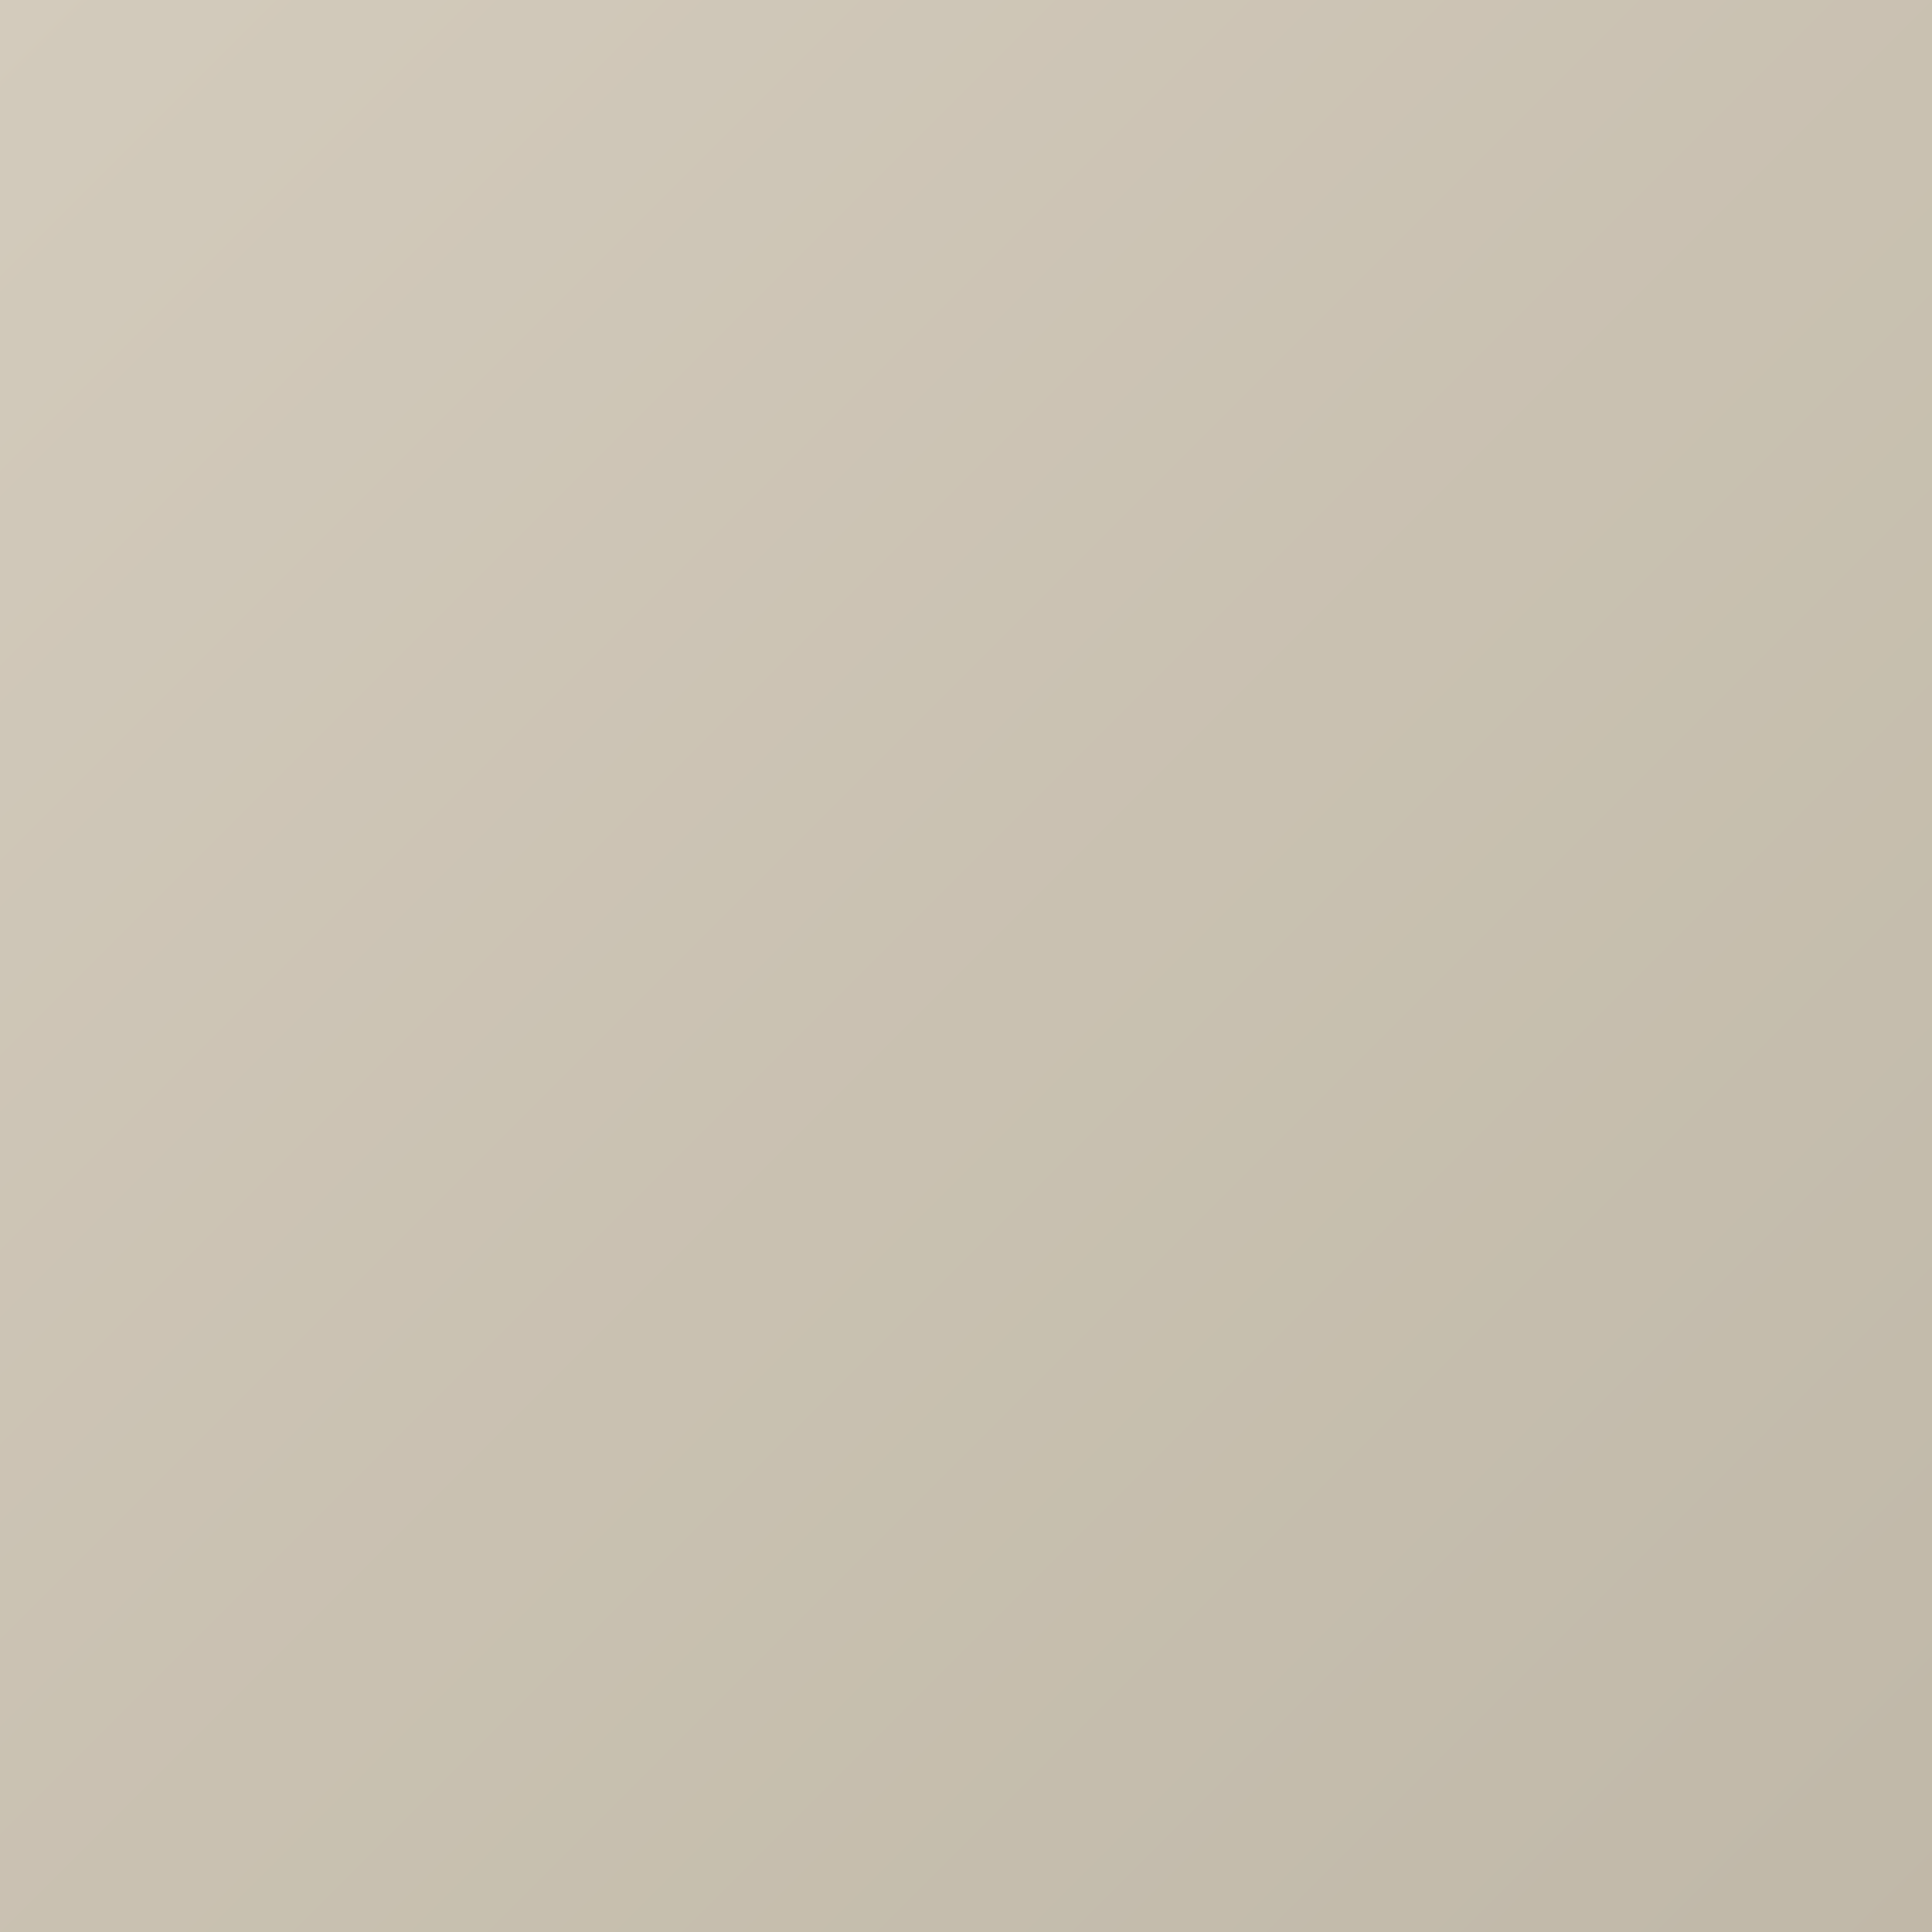
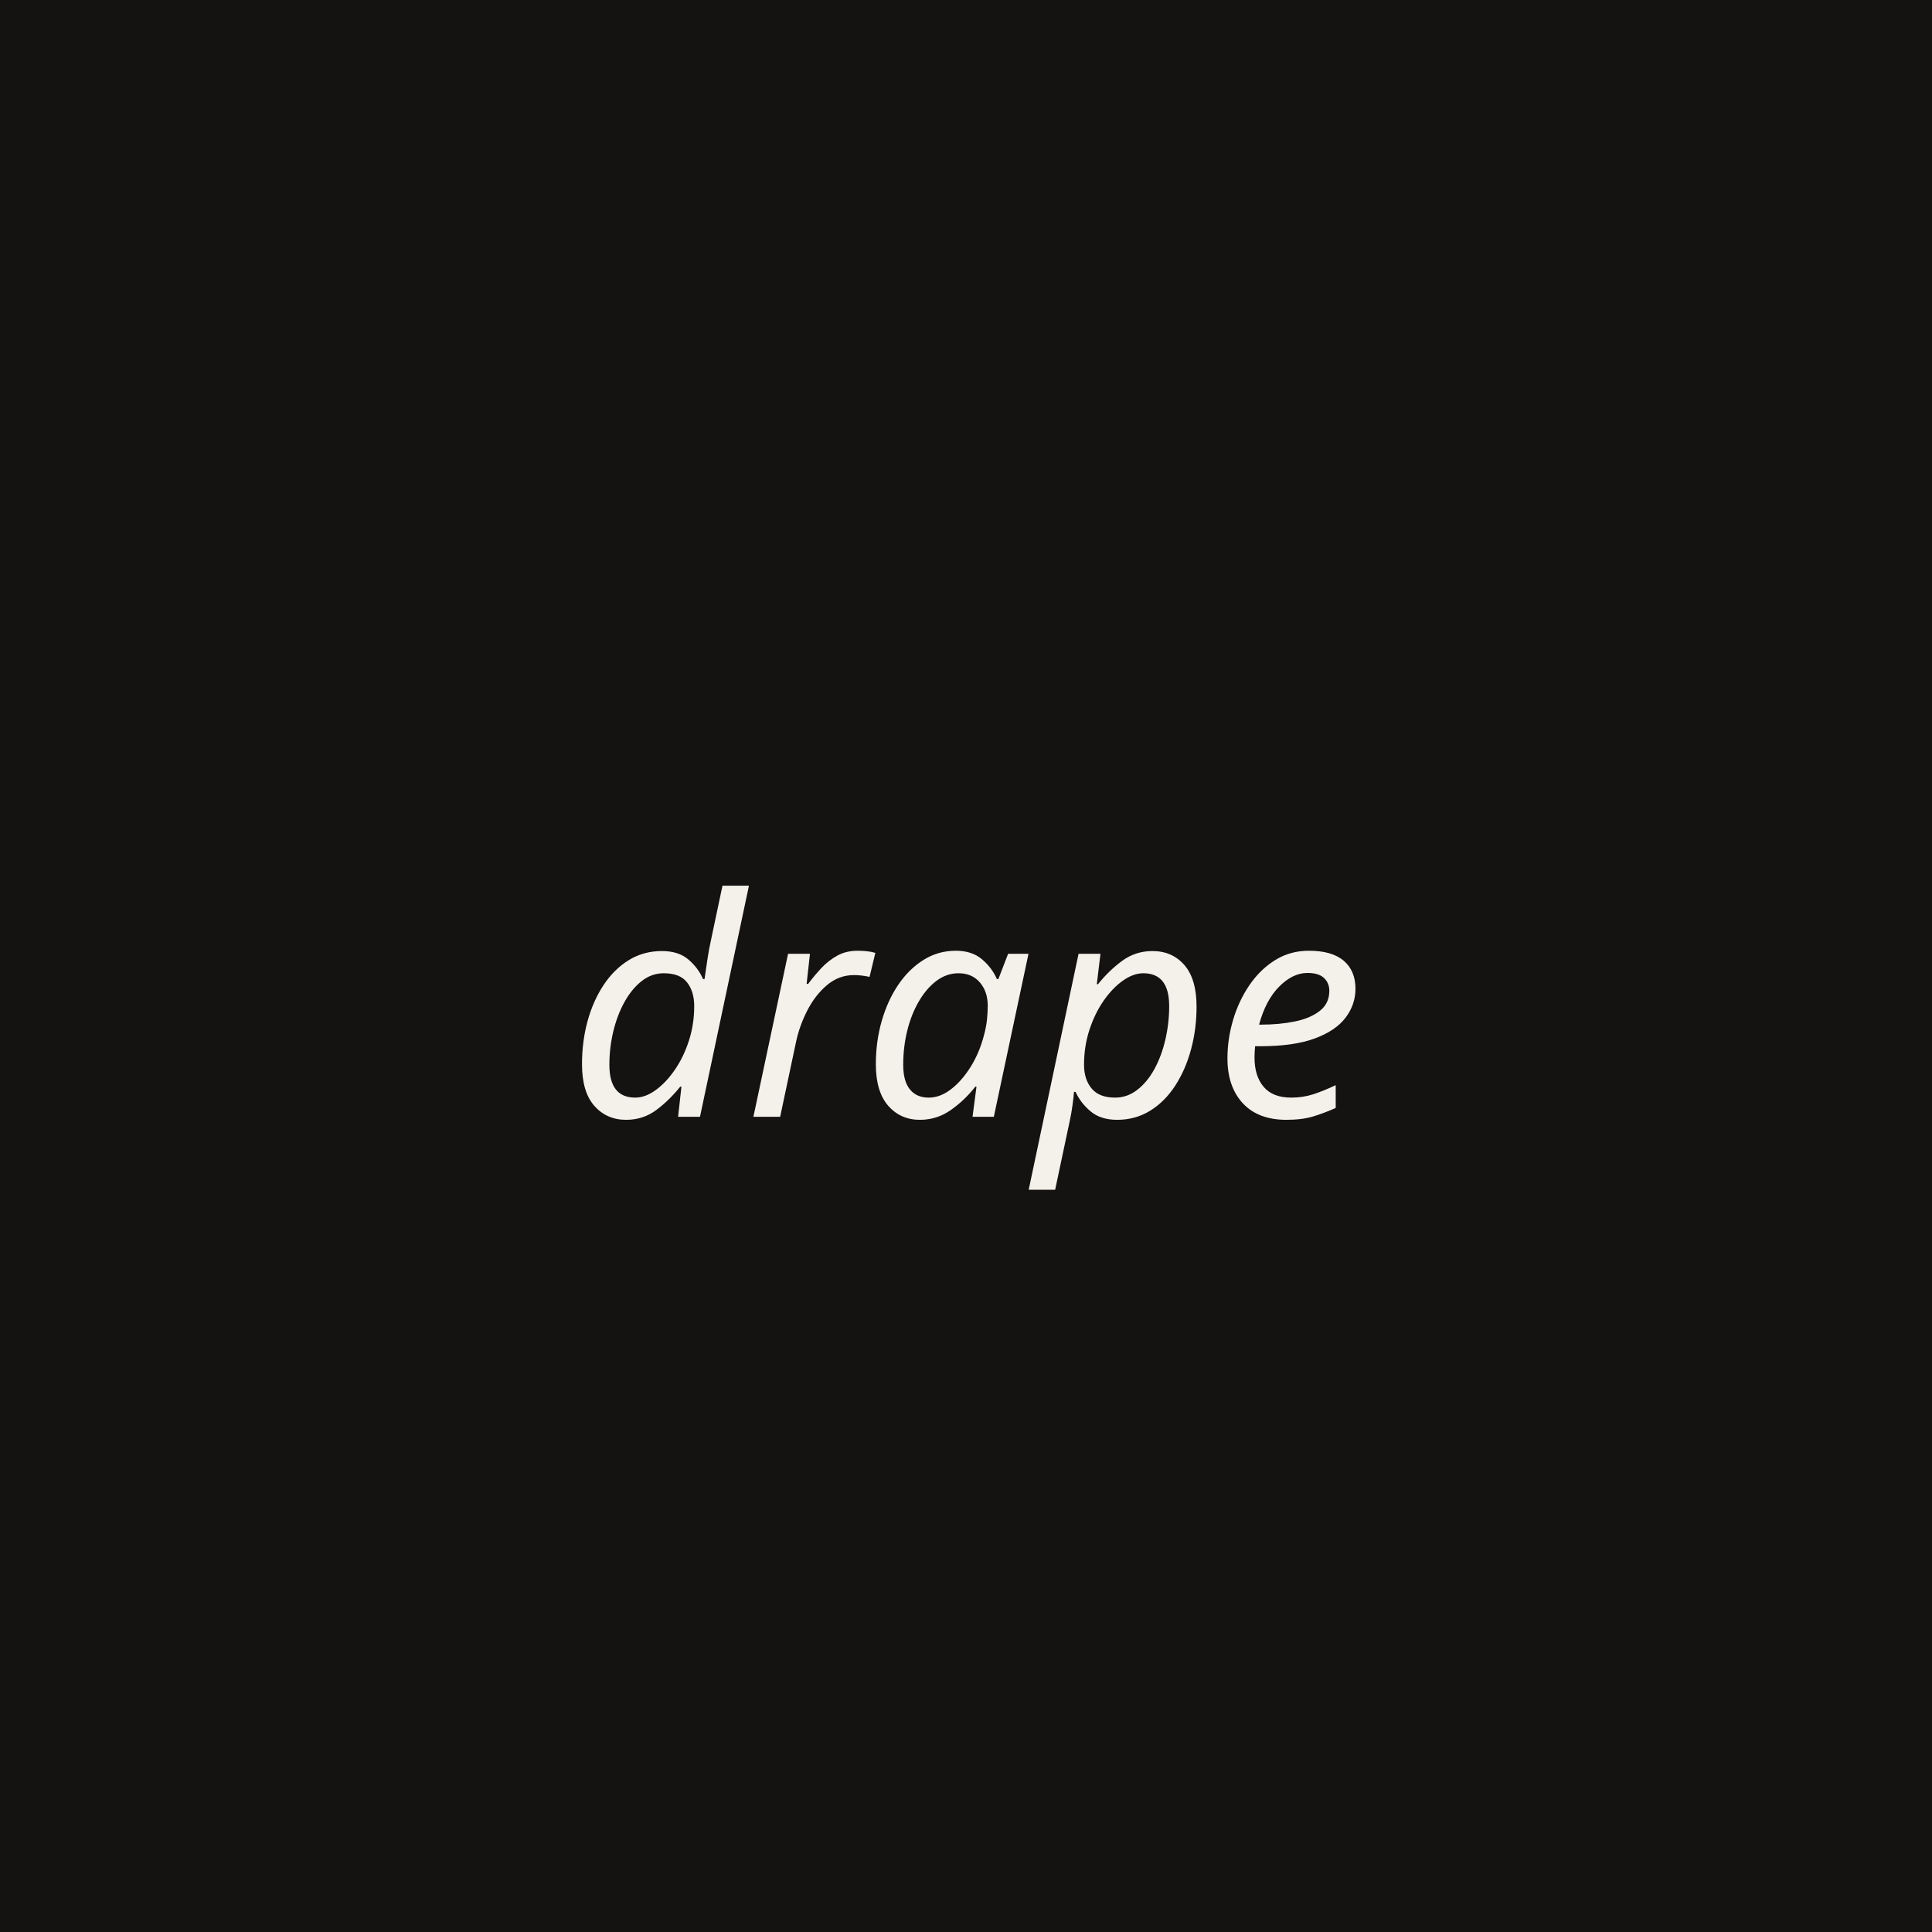
<svg xmlns="http://www.w3.org/2000/svg" width="2732" height="2732" viewBox="0 0 2732 2732">
-   <defs>
-     <linearGradient id="bg" x1="0" y1="0" x2="1" y2="1">
-       <stop offset="0" stop-color="#DCD4C4" />
-       <stop offset="1" stop-color="#C9C0AF" />
-     </linearGradient>
-   </defs>
-   <rect width="2732" height="2732" fill="url(#bg)" />
-   <rect width="2732" height="2732" fill="#1F1B16" opacity="0.05" />
+   <rect width="2732" height="2732" fill="#141312" />
+   <text x="1366" y="1430" font-family="Didot" font-style="italic" font-size="430" text-anchor="middle" dominant-baseline="middle" fill="#F4F1EA" letter-spacing="2">drape</text>
</svg>
